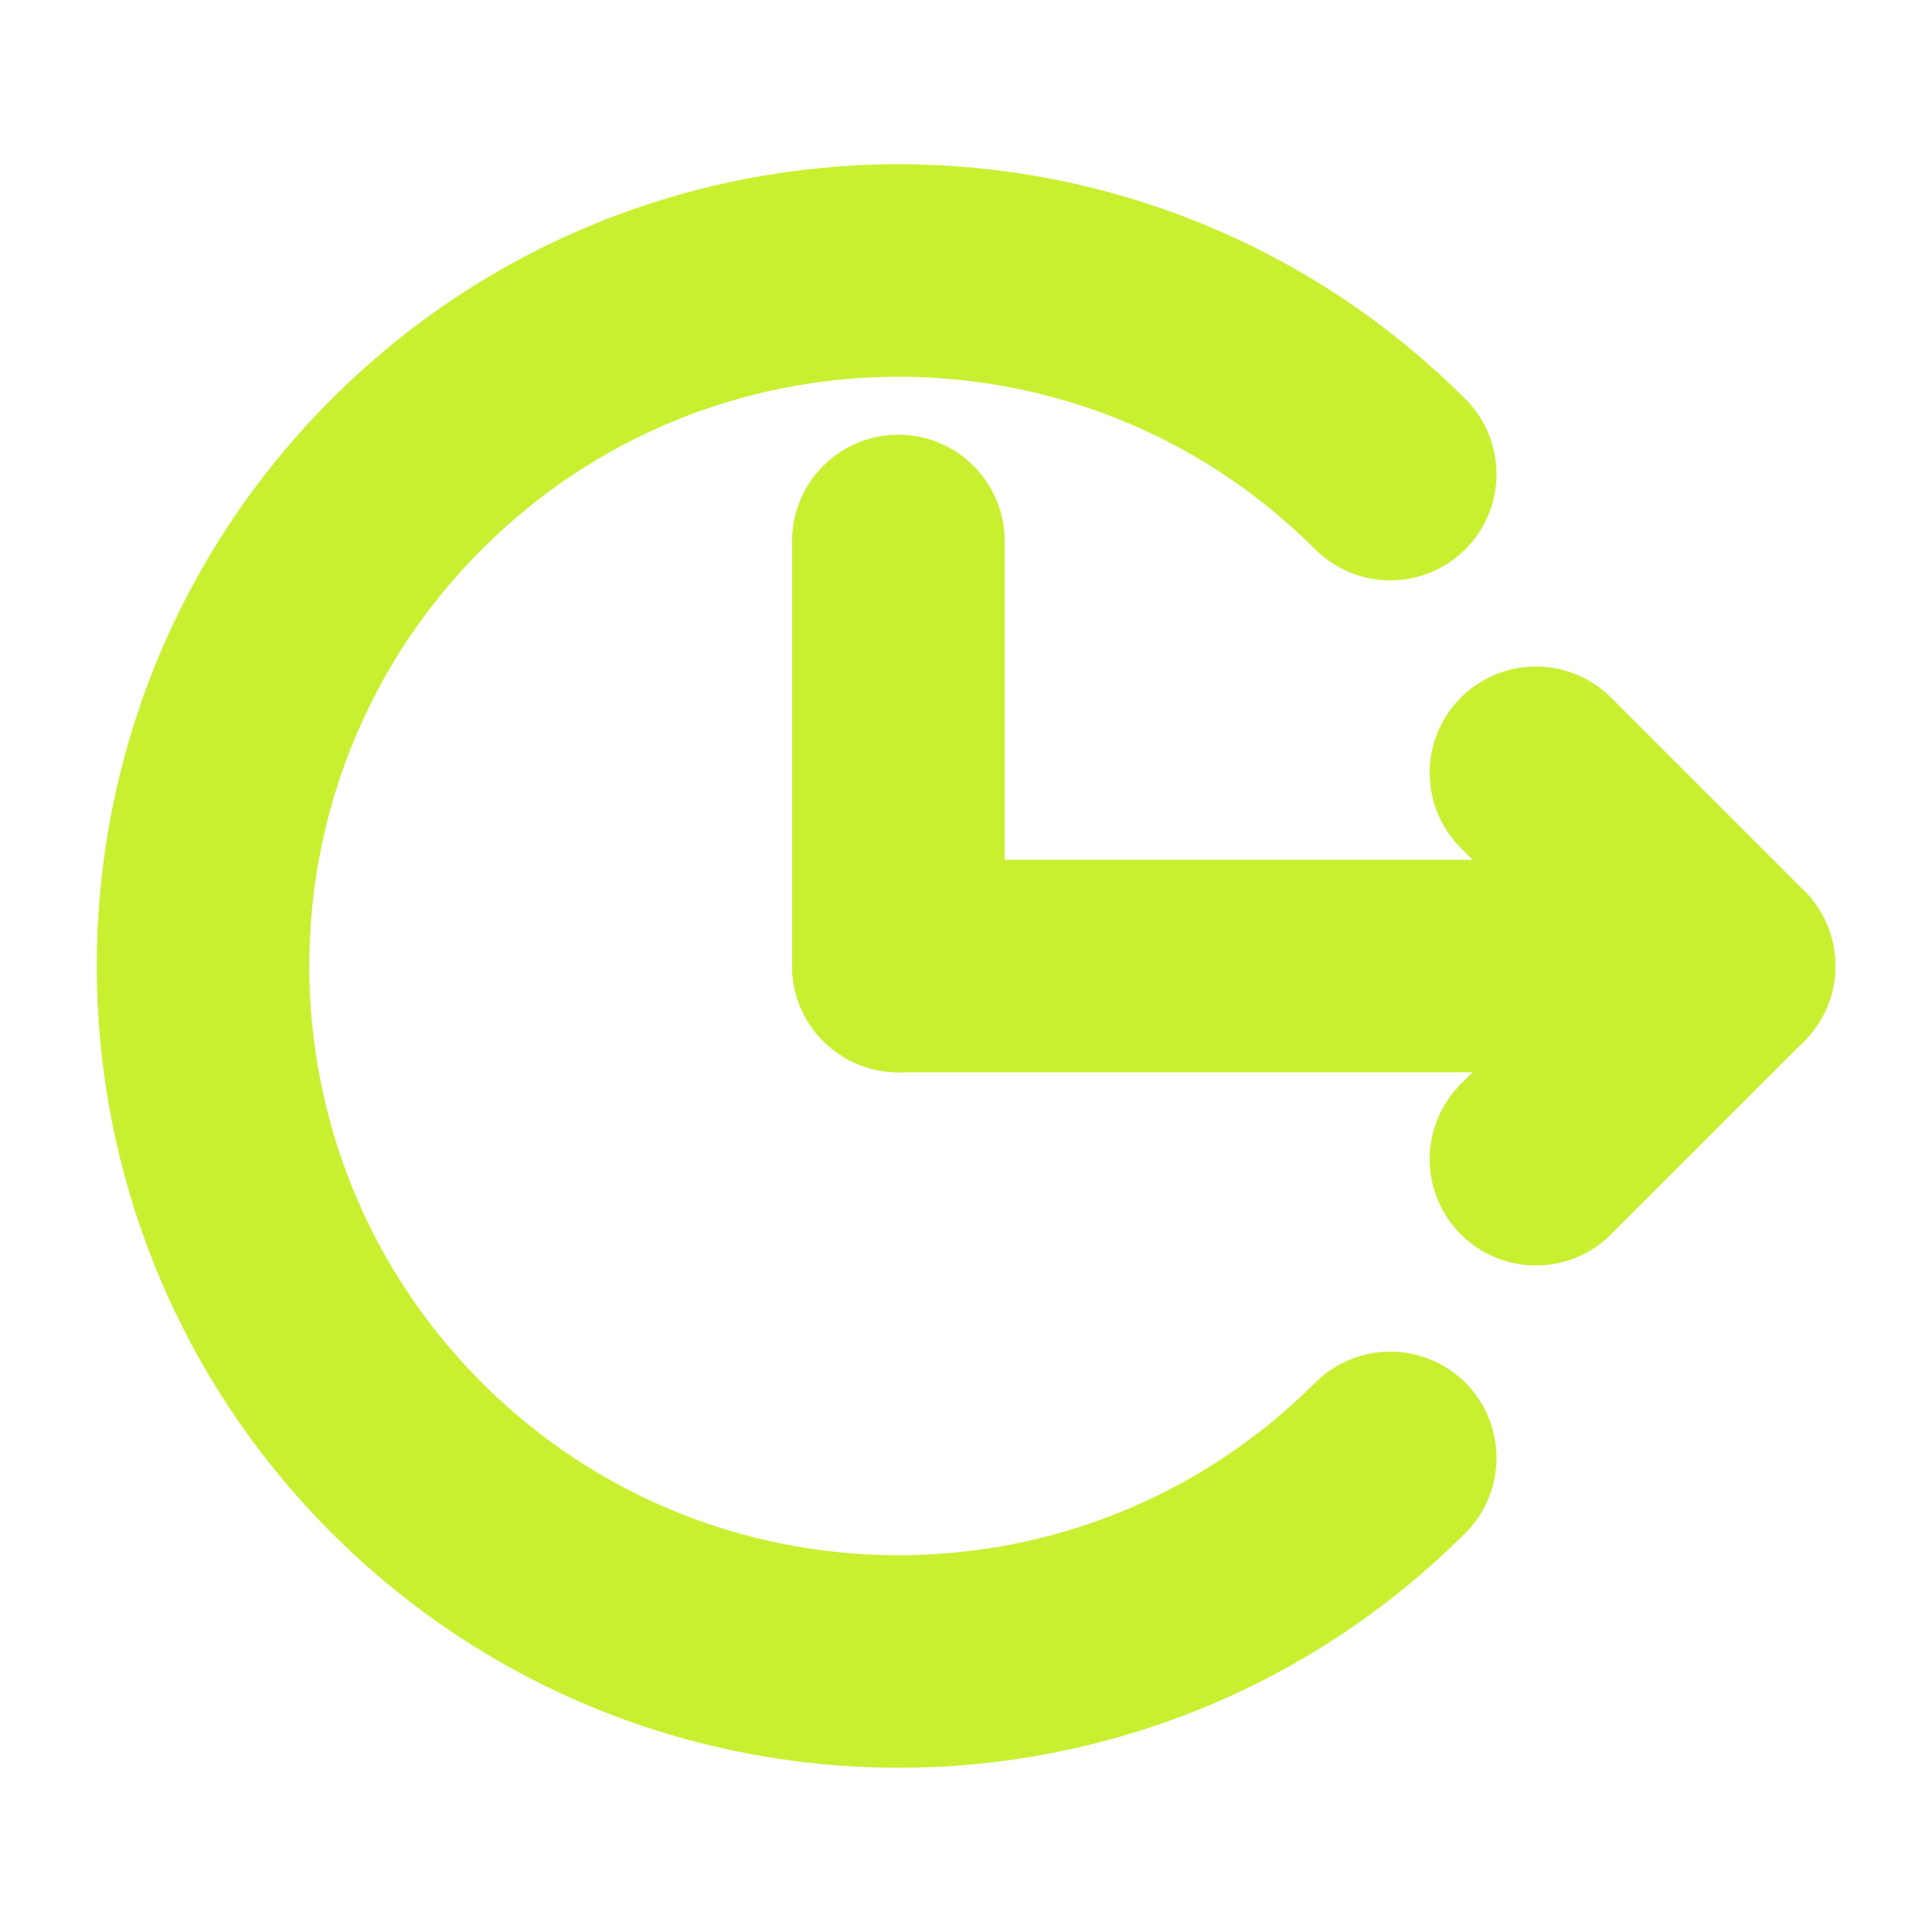
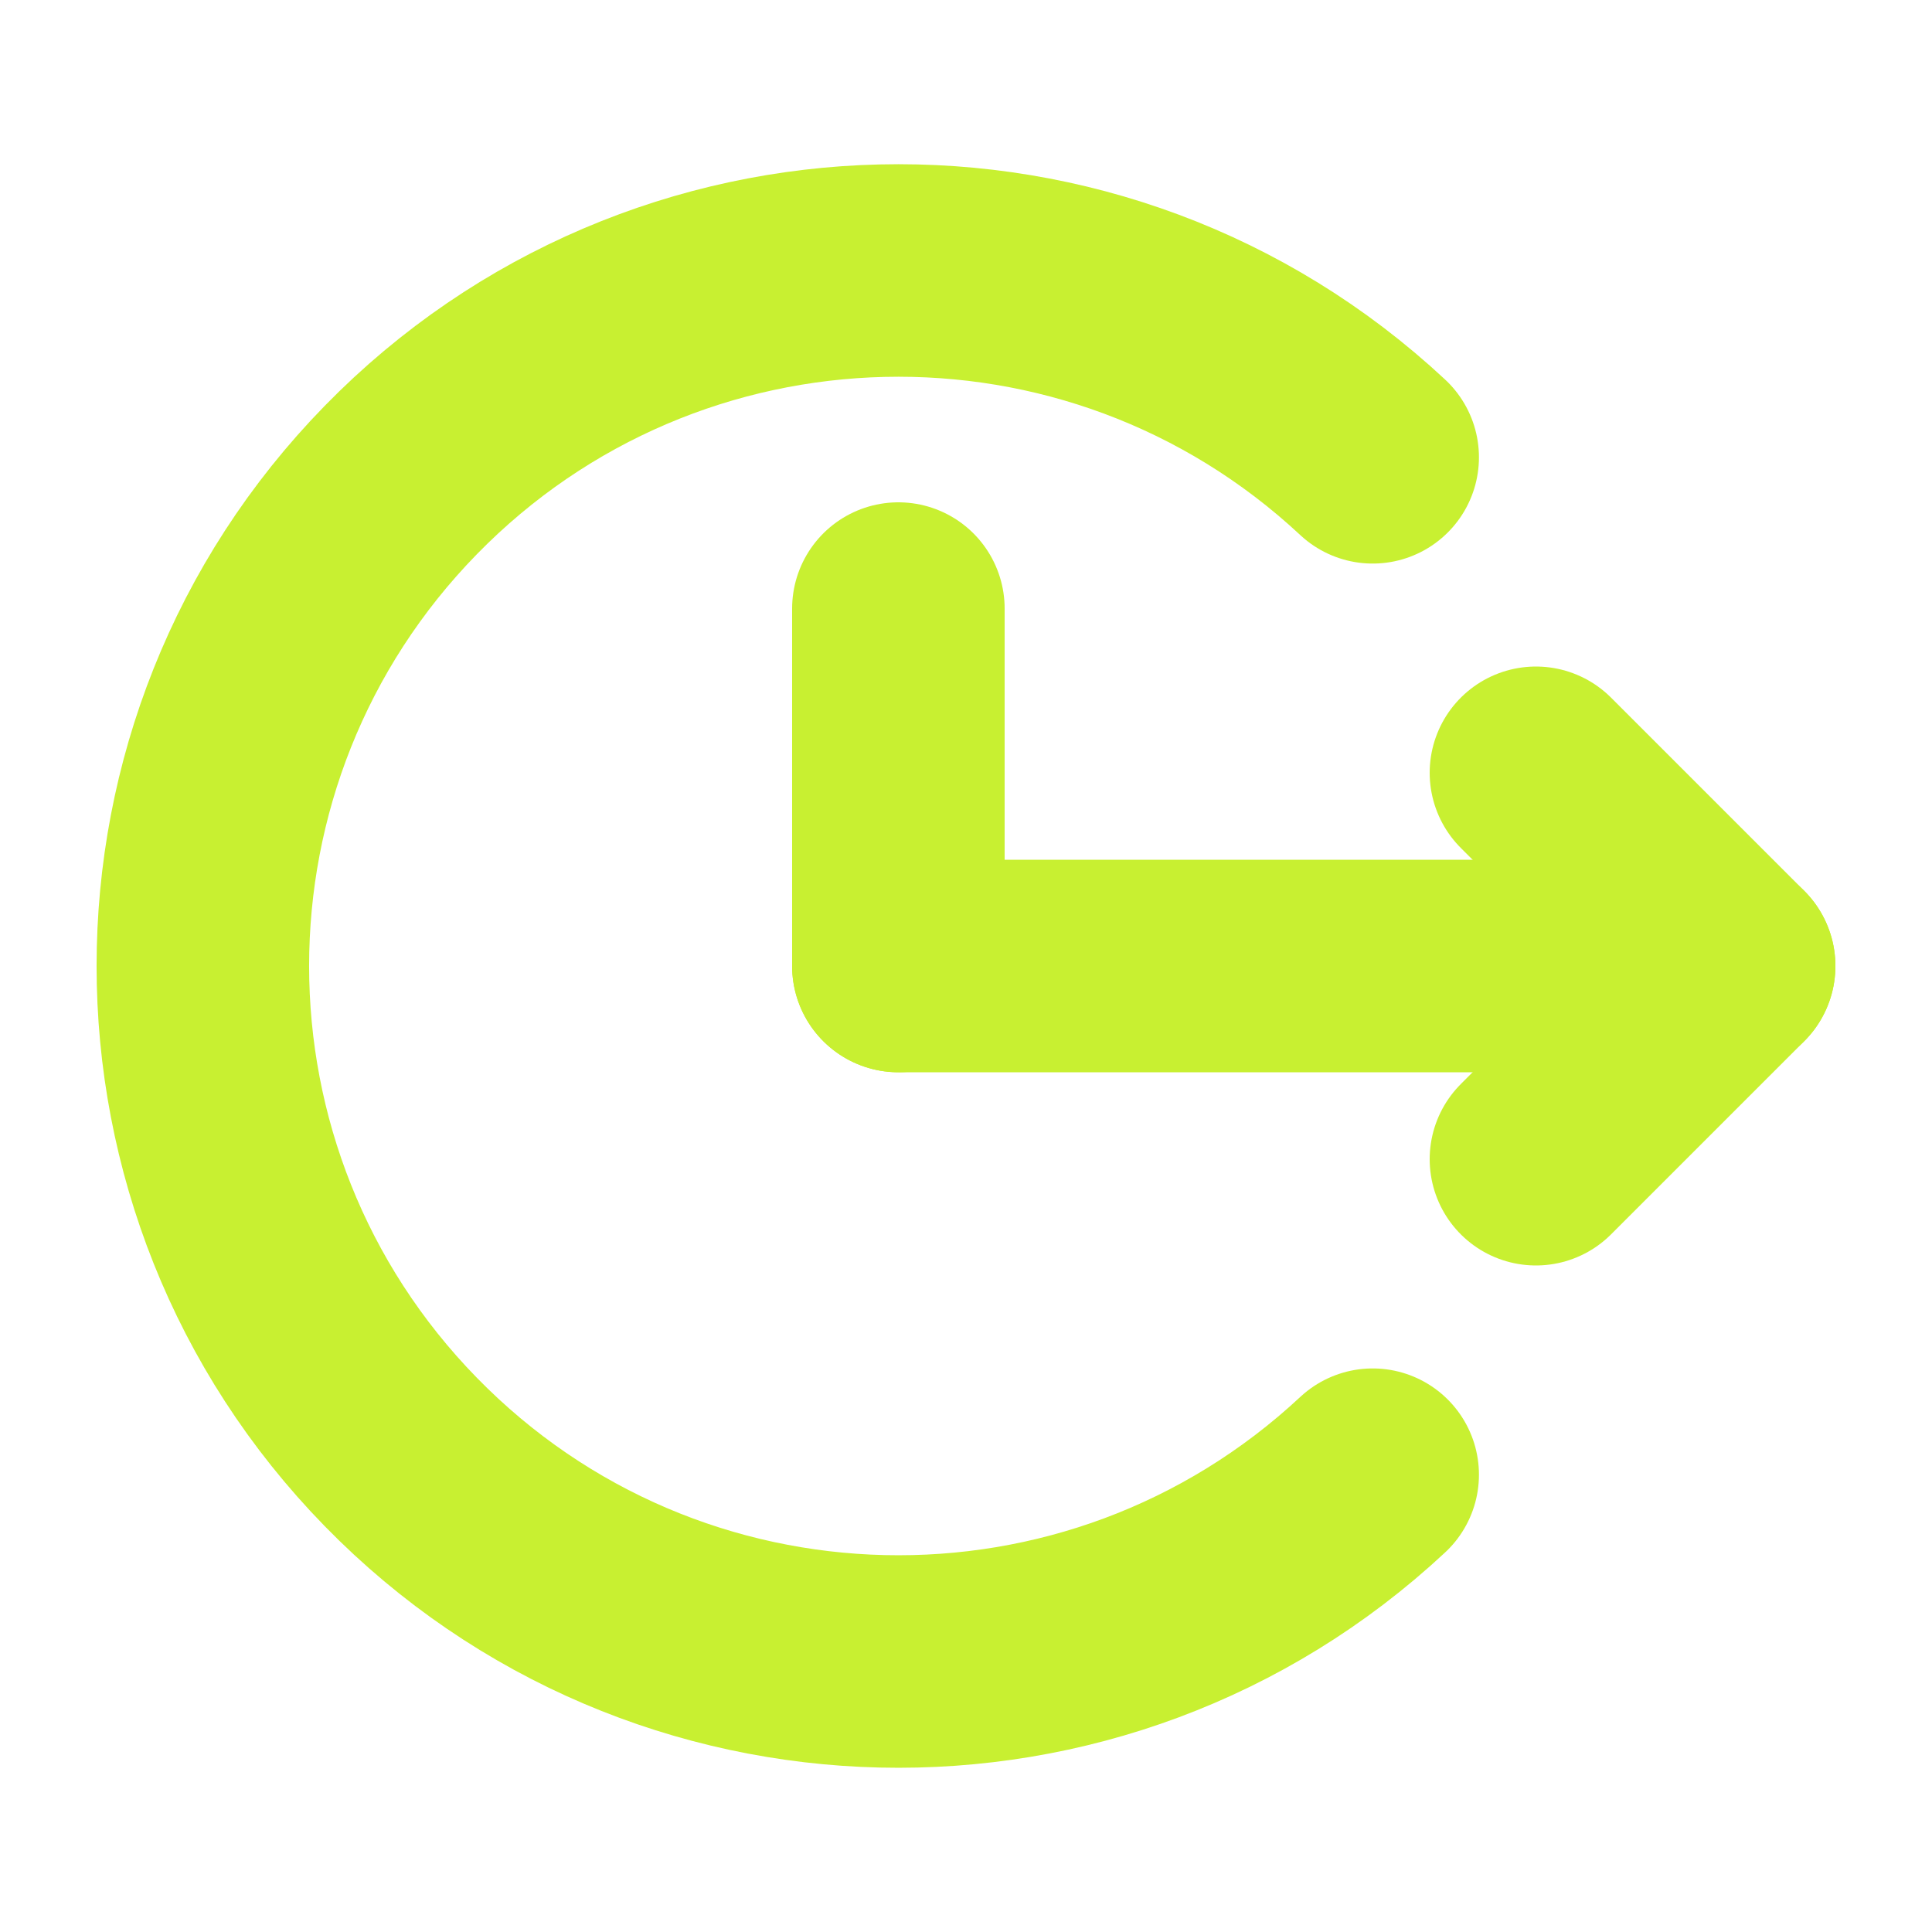
<svg xmlns="http://www.w3.org/2000/svg" viewBox="0 0 100 100">
  <g transform="translate(0 0) scale(1)" fill="none" stroke="#C8F031" stroke-width="11" stroke-linecap="round" stroke-linejoin="round">
-     <path d="M 71.96 75.46 A 36 36 0 1 1 71.96 24.54" />
-     <path d="M 46.5 50 L 46.5 28" />
+     <path d="M 71.05 76.33 A 36 36 0 1 1 71.05 23.67" />
+     <path d="M 46.5 50 L 46.5 31.5" />
    <path d="M 46.5 50 L 89.5 50" />
    <path d="M 79.5 40 L 89.5 50 L 79.5 60" />
  </g>
</svg>
